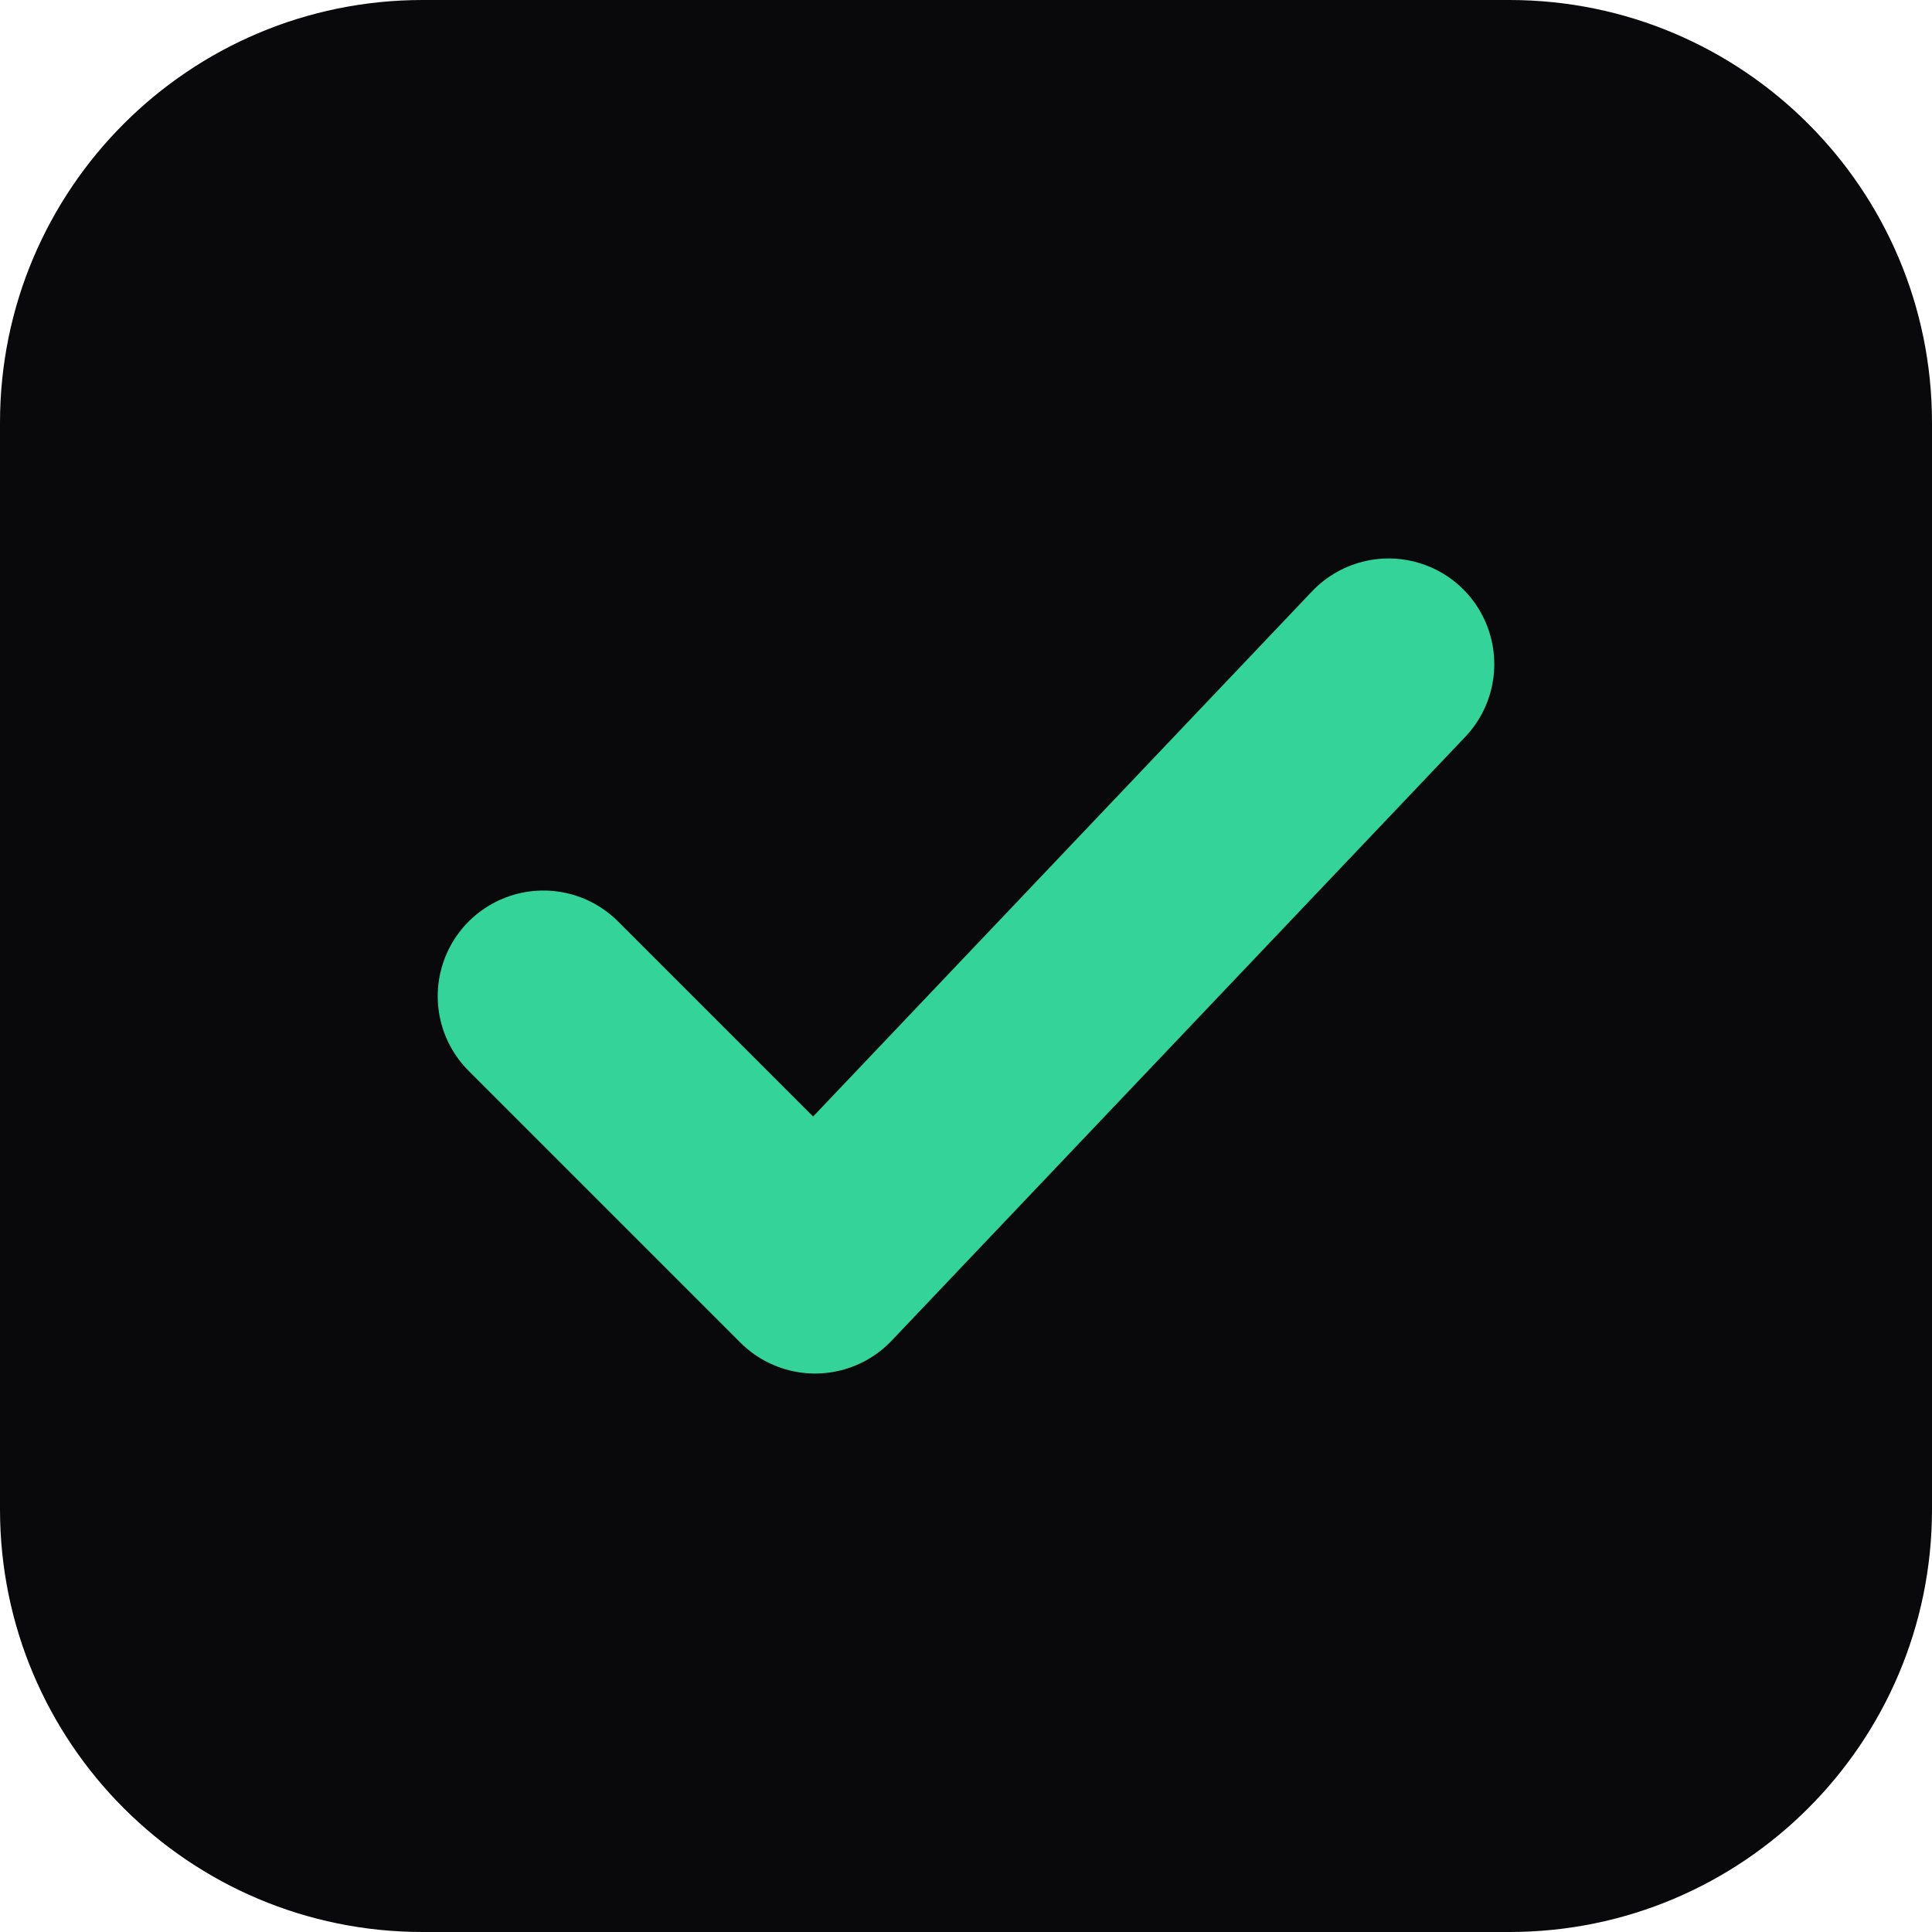
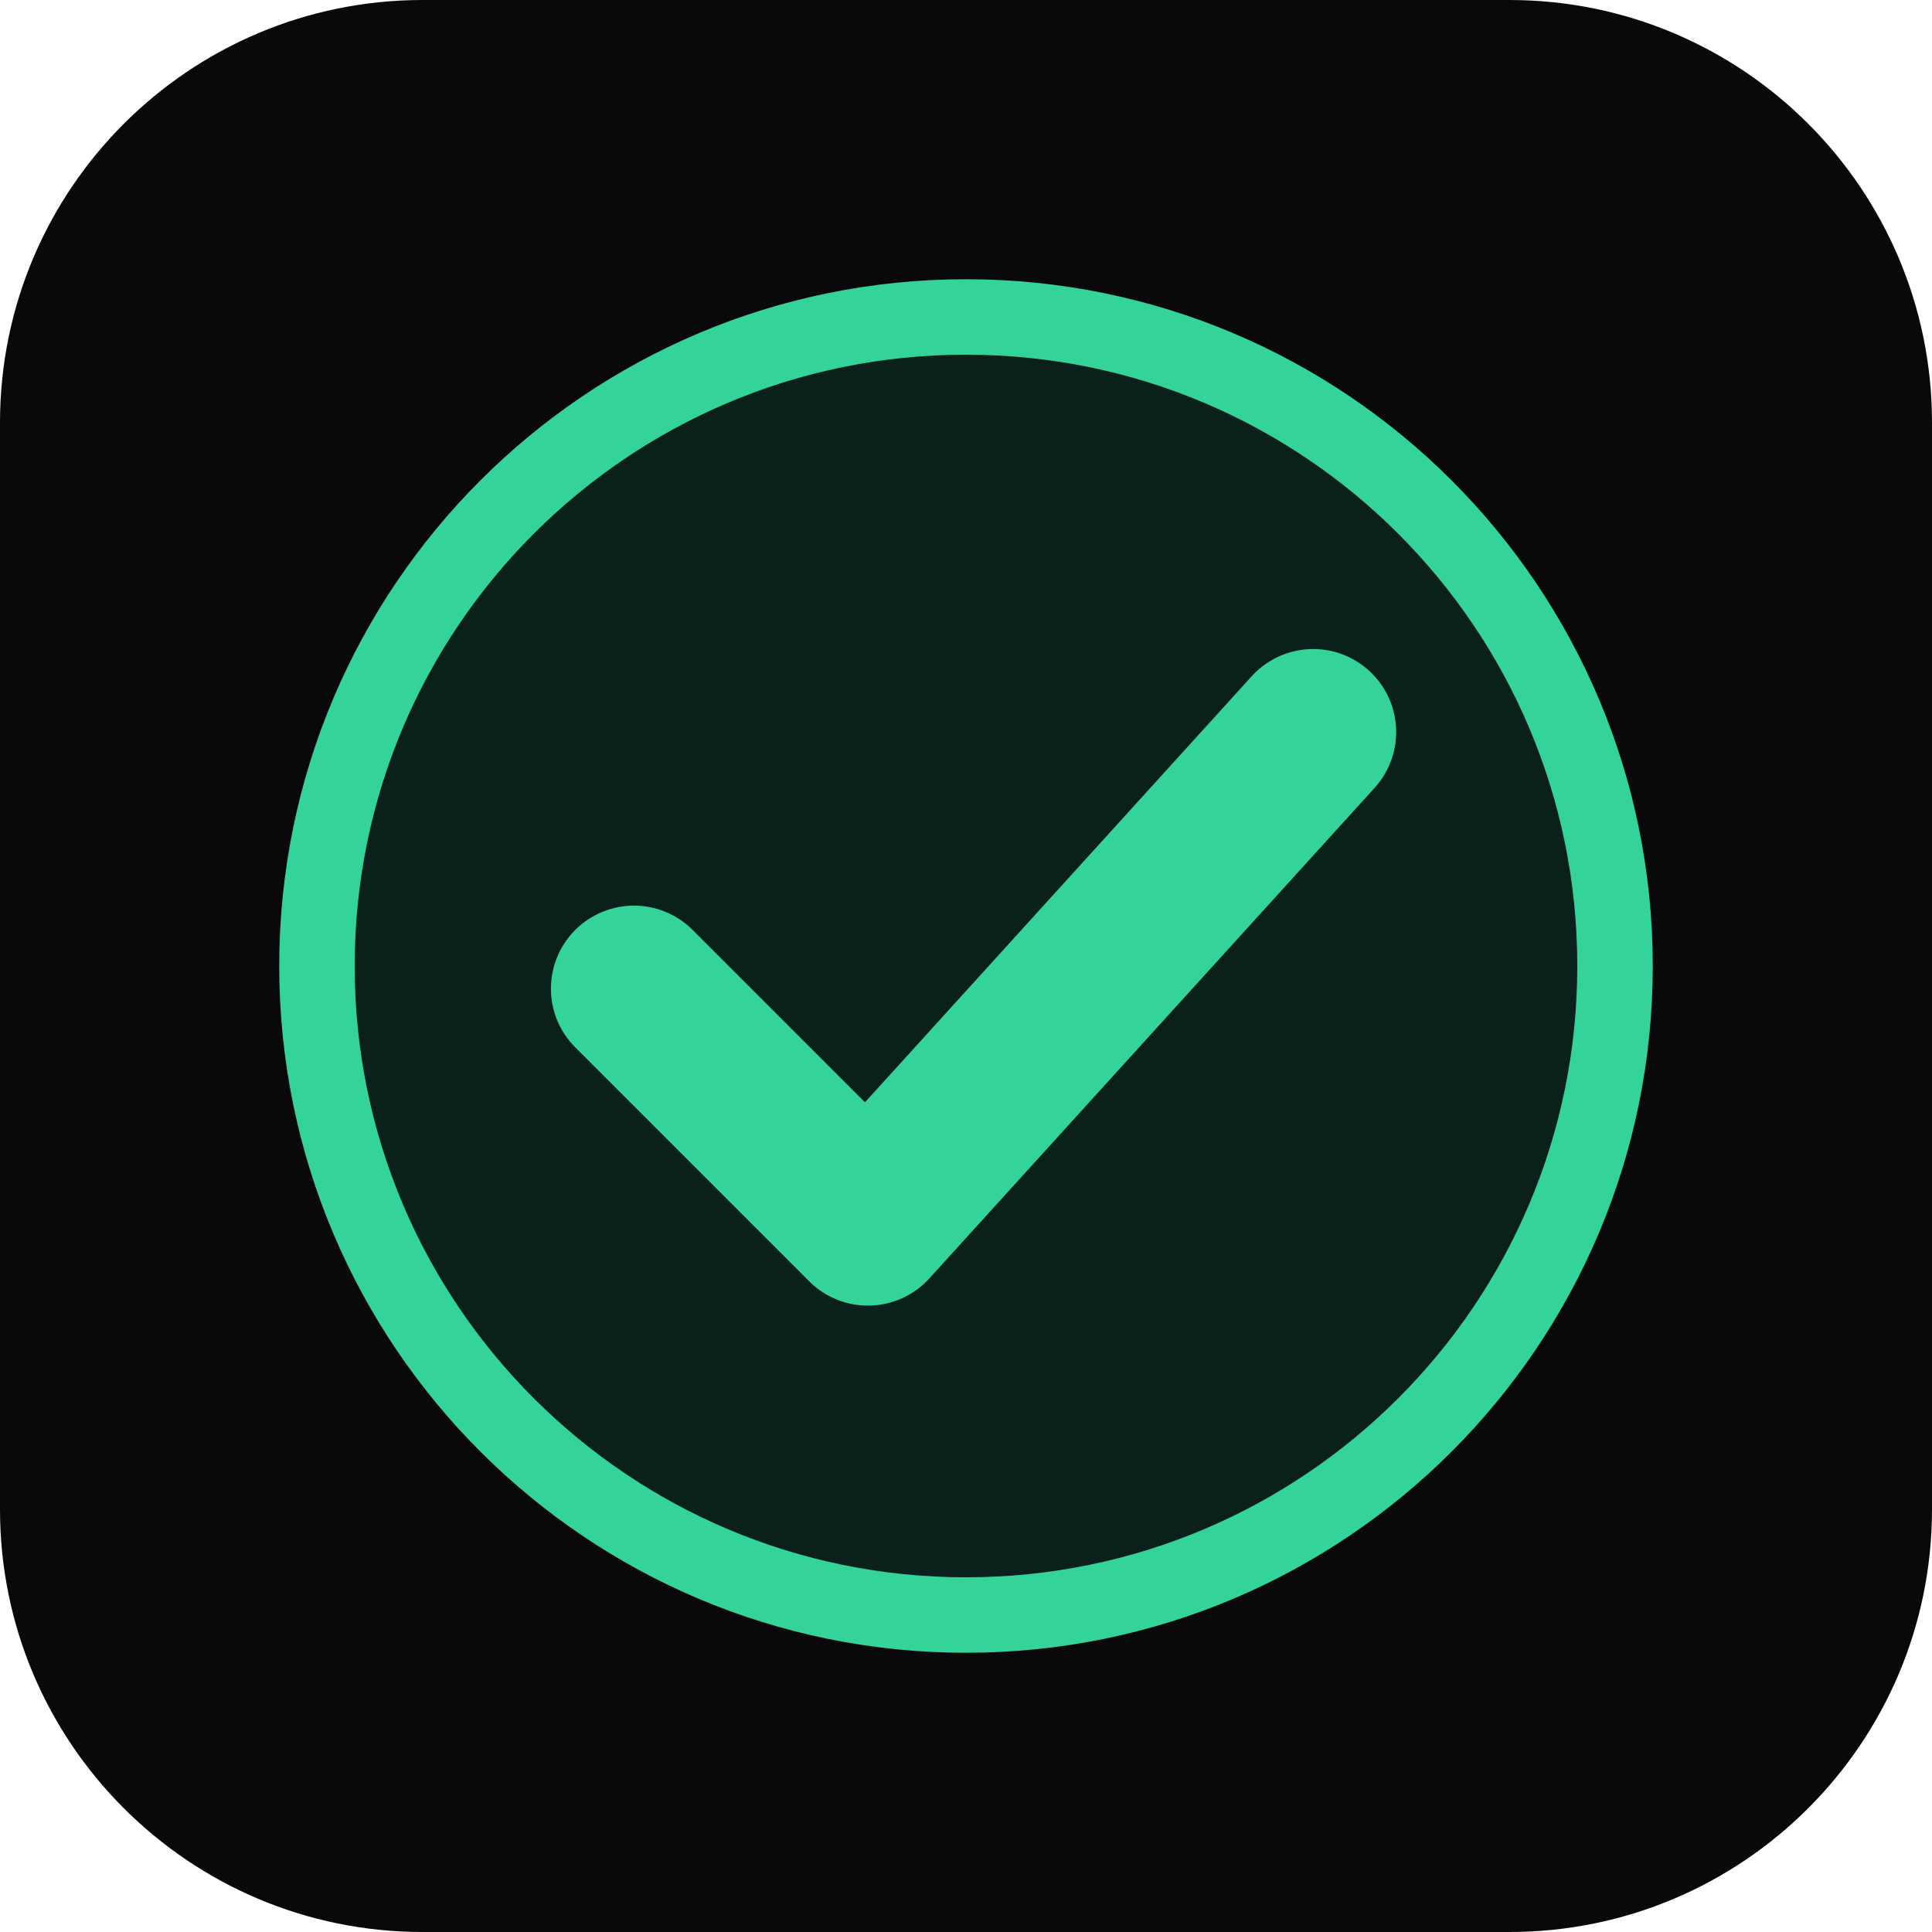
- <svg xmlns="http://www.w3.org/2000/svg" viewBox="0 0 64 64">
-   <rect width="64" height="64" rx="14" fill="#09090b" />
-   <path d="M18 33l9 9 19-20" fill="none" stroke="#34d399" stroke-width="7" stroke-linecap="round" stroke-linejoin="round" />
+ <svg xmlns="http://www.w3.org/2000/svg" viewBox="0 0 512 512">
+   <rect width="512" height="512" rx="112" fill="#09090b" />
+   <circle cx="256" cy="256" r="172" fill="#10b98122" stroke="#34d399" stroke-width="20" />
+   <path d="M168 262l62 62 118-130" fill="none" stroke="#34d399" stroke-width="44" stroke-linecap="round" stroke-linejoin="round" />
</svg>
